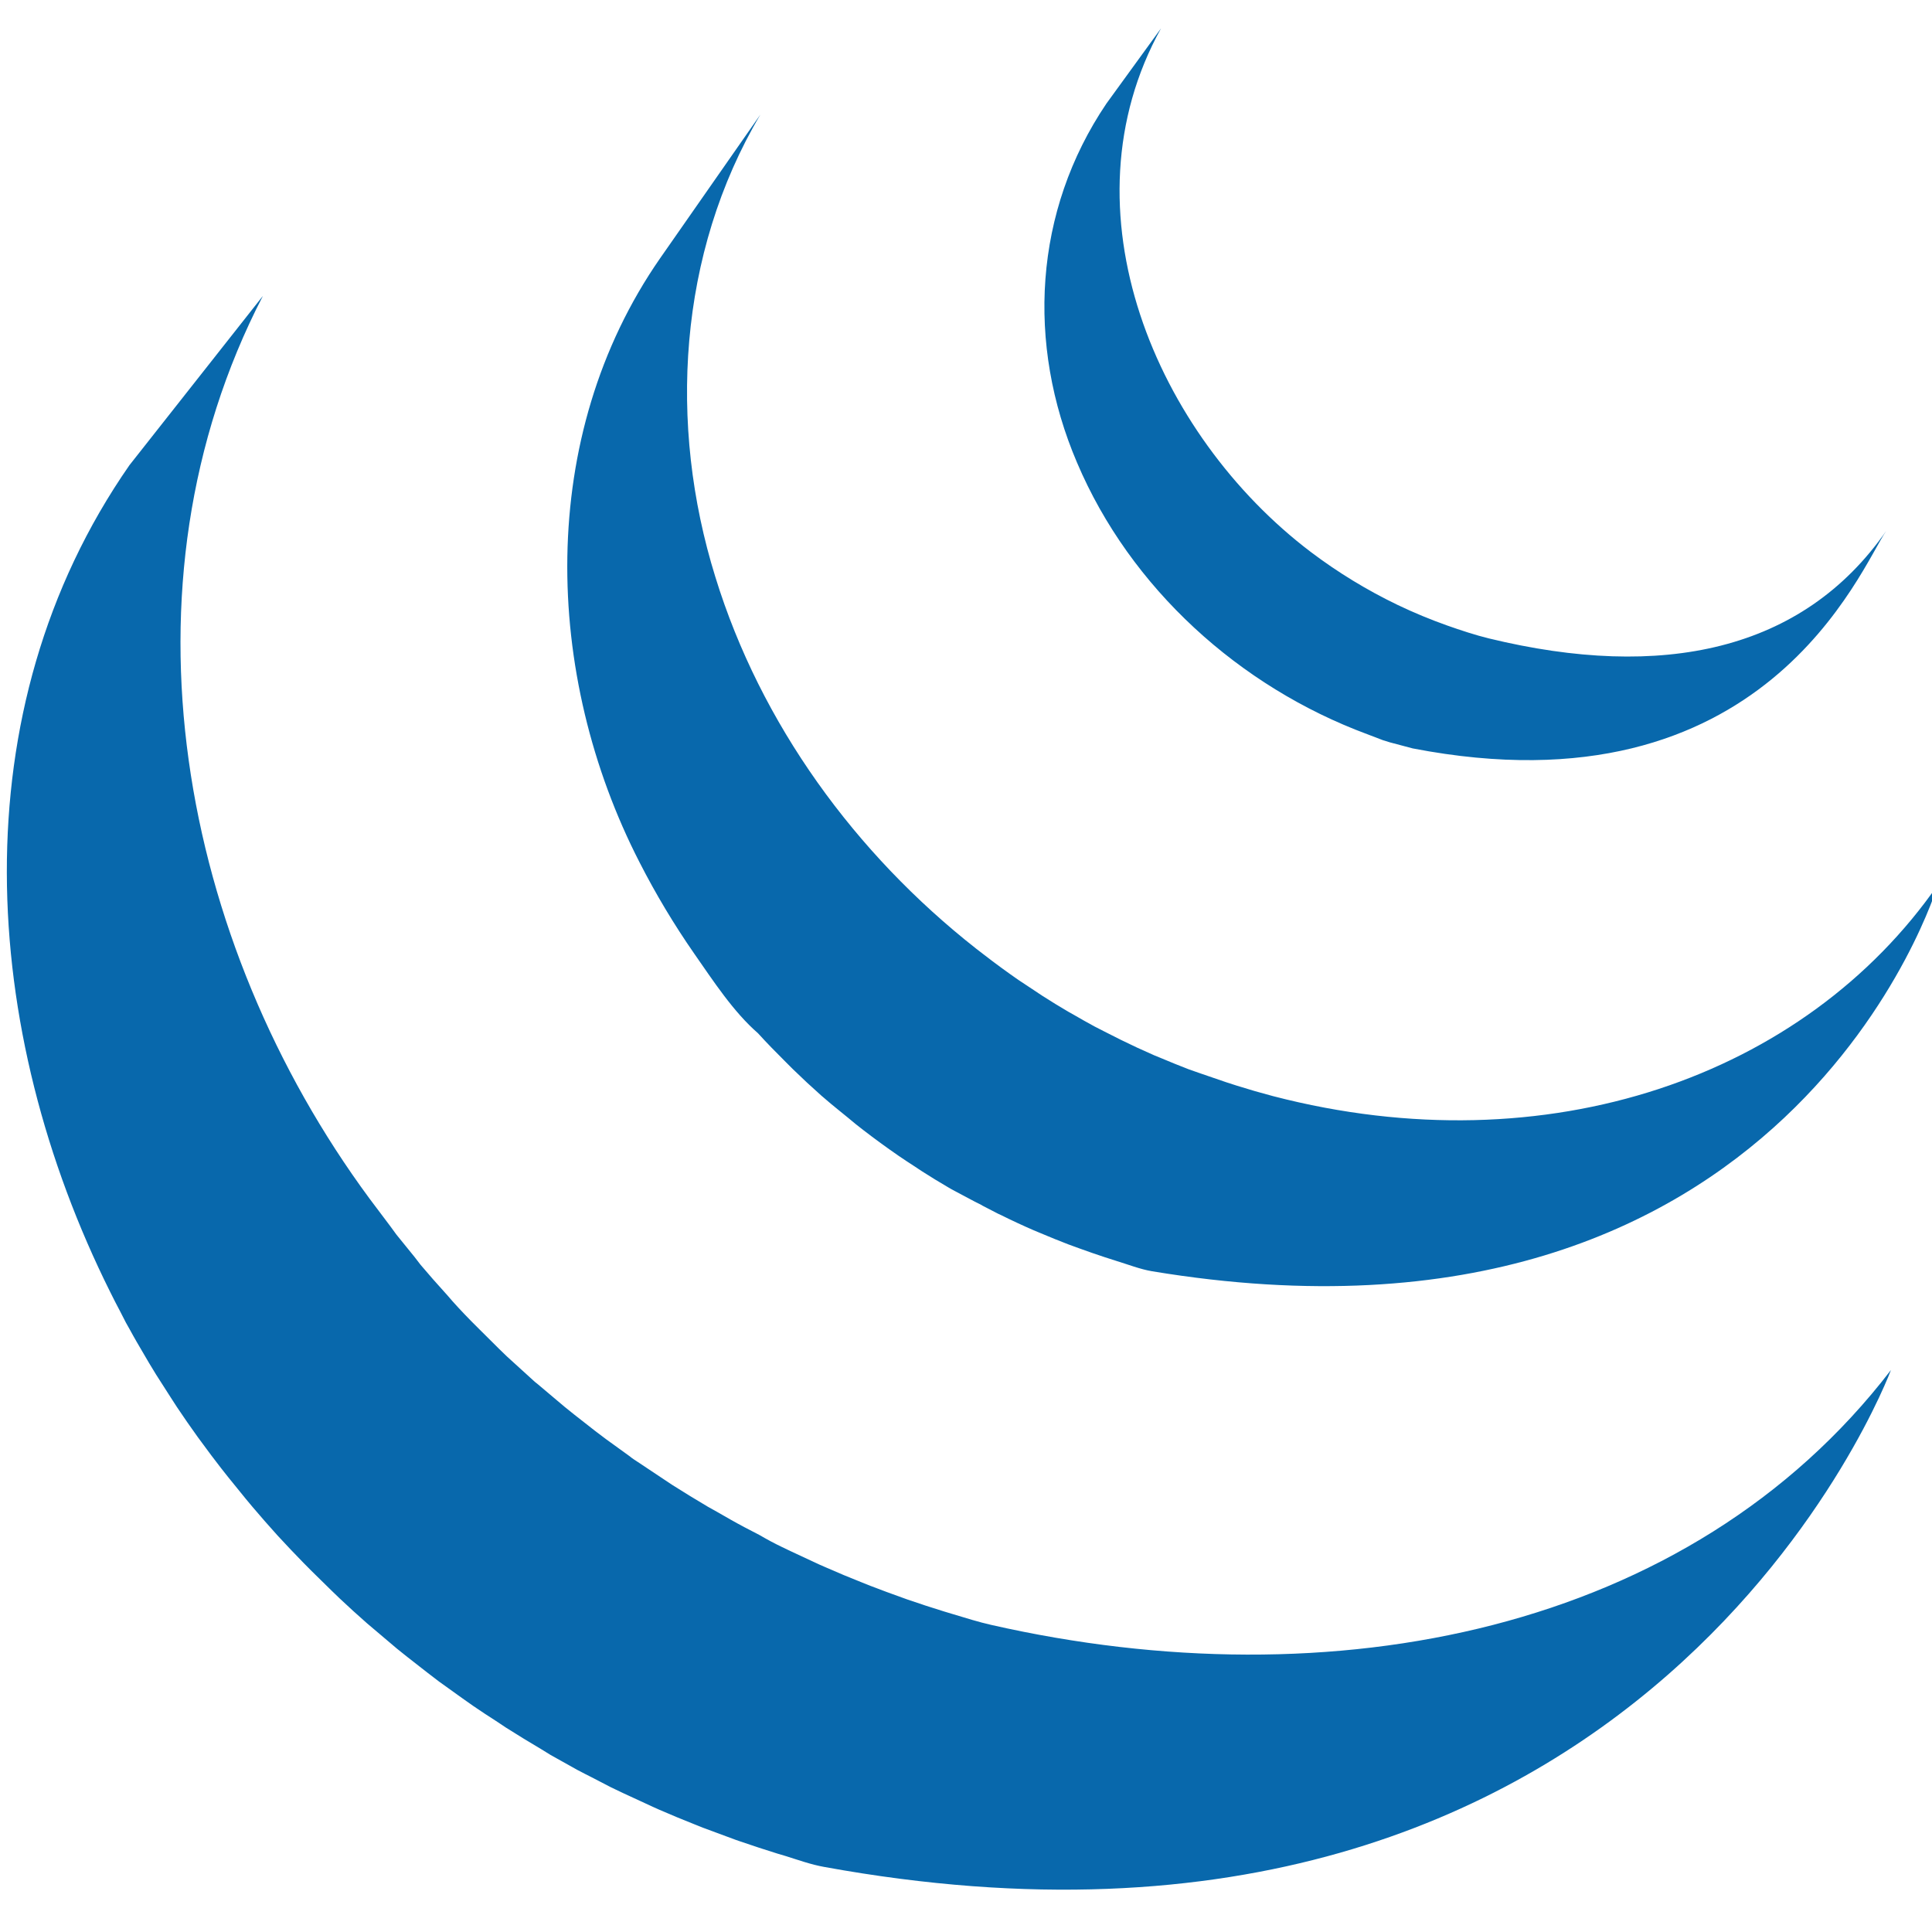
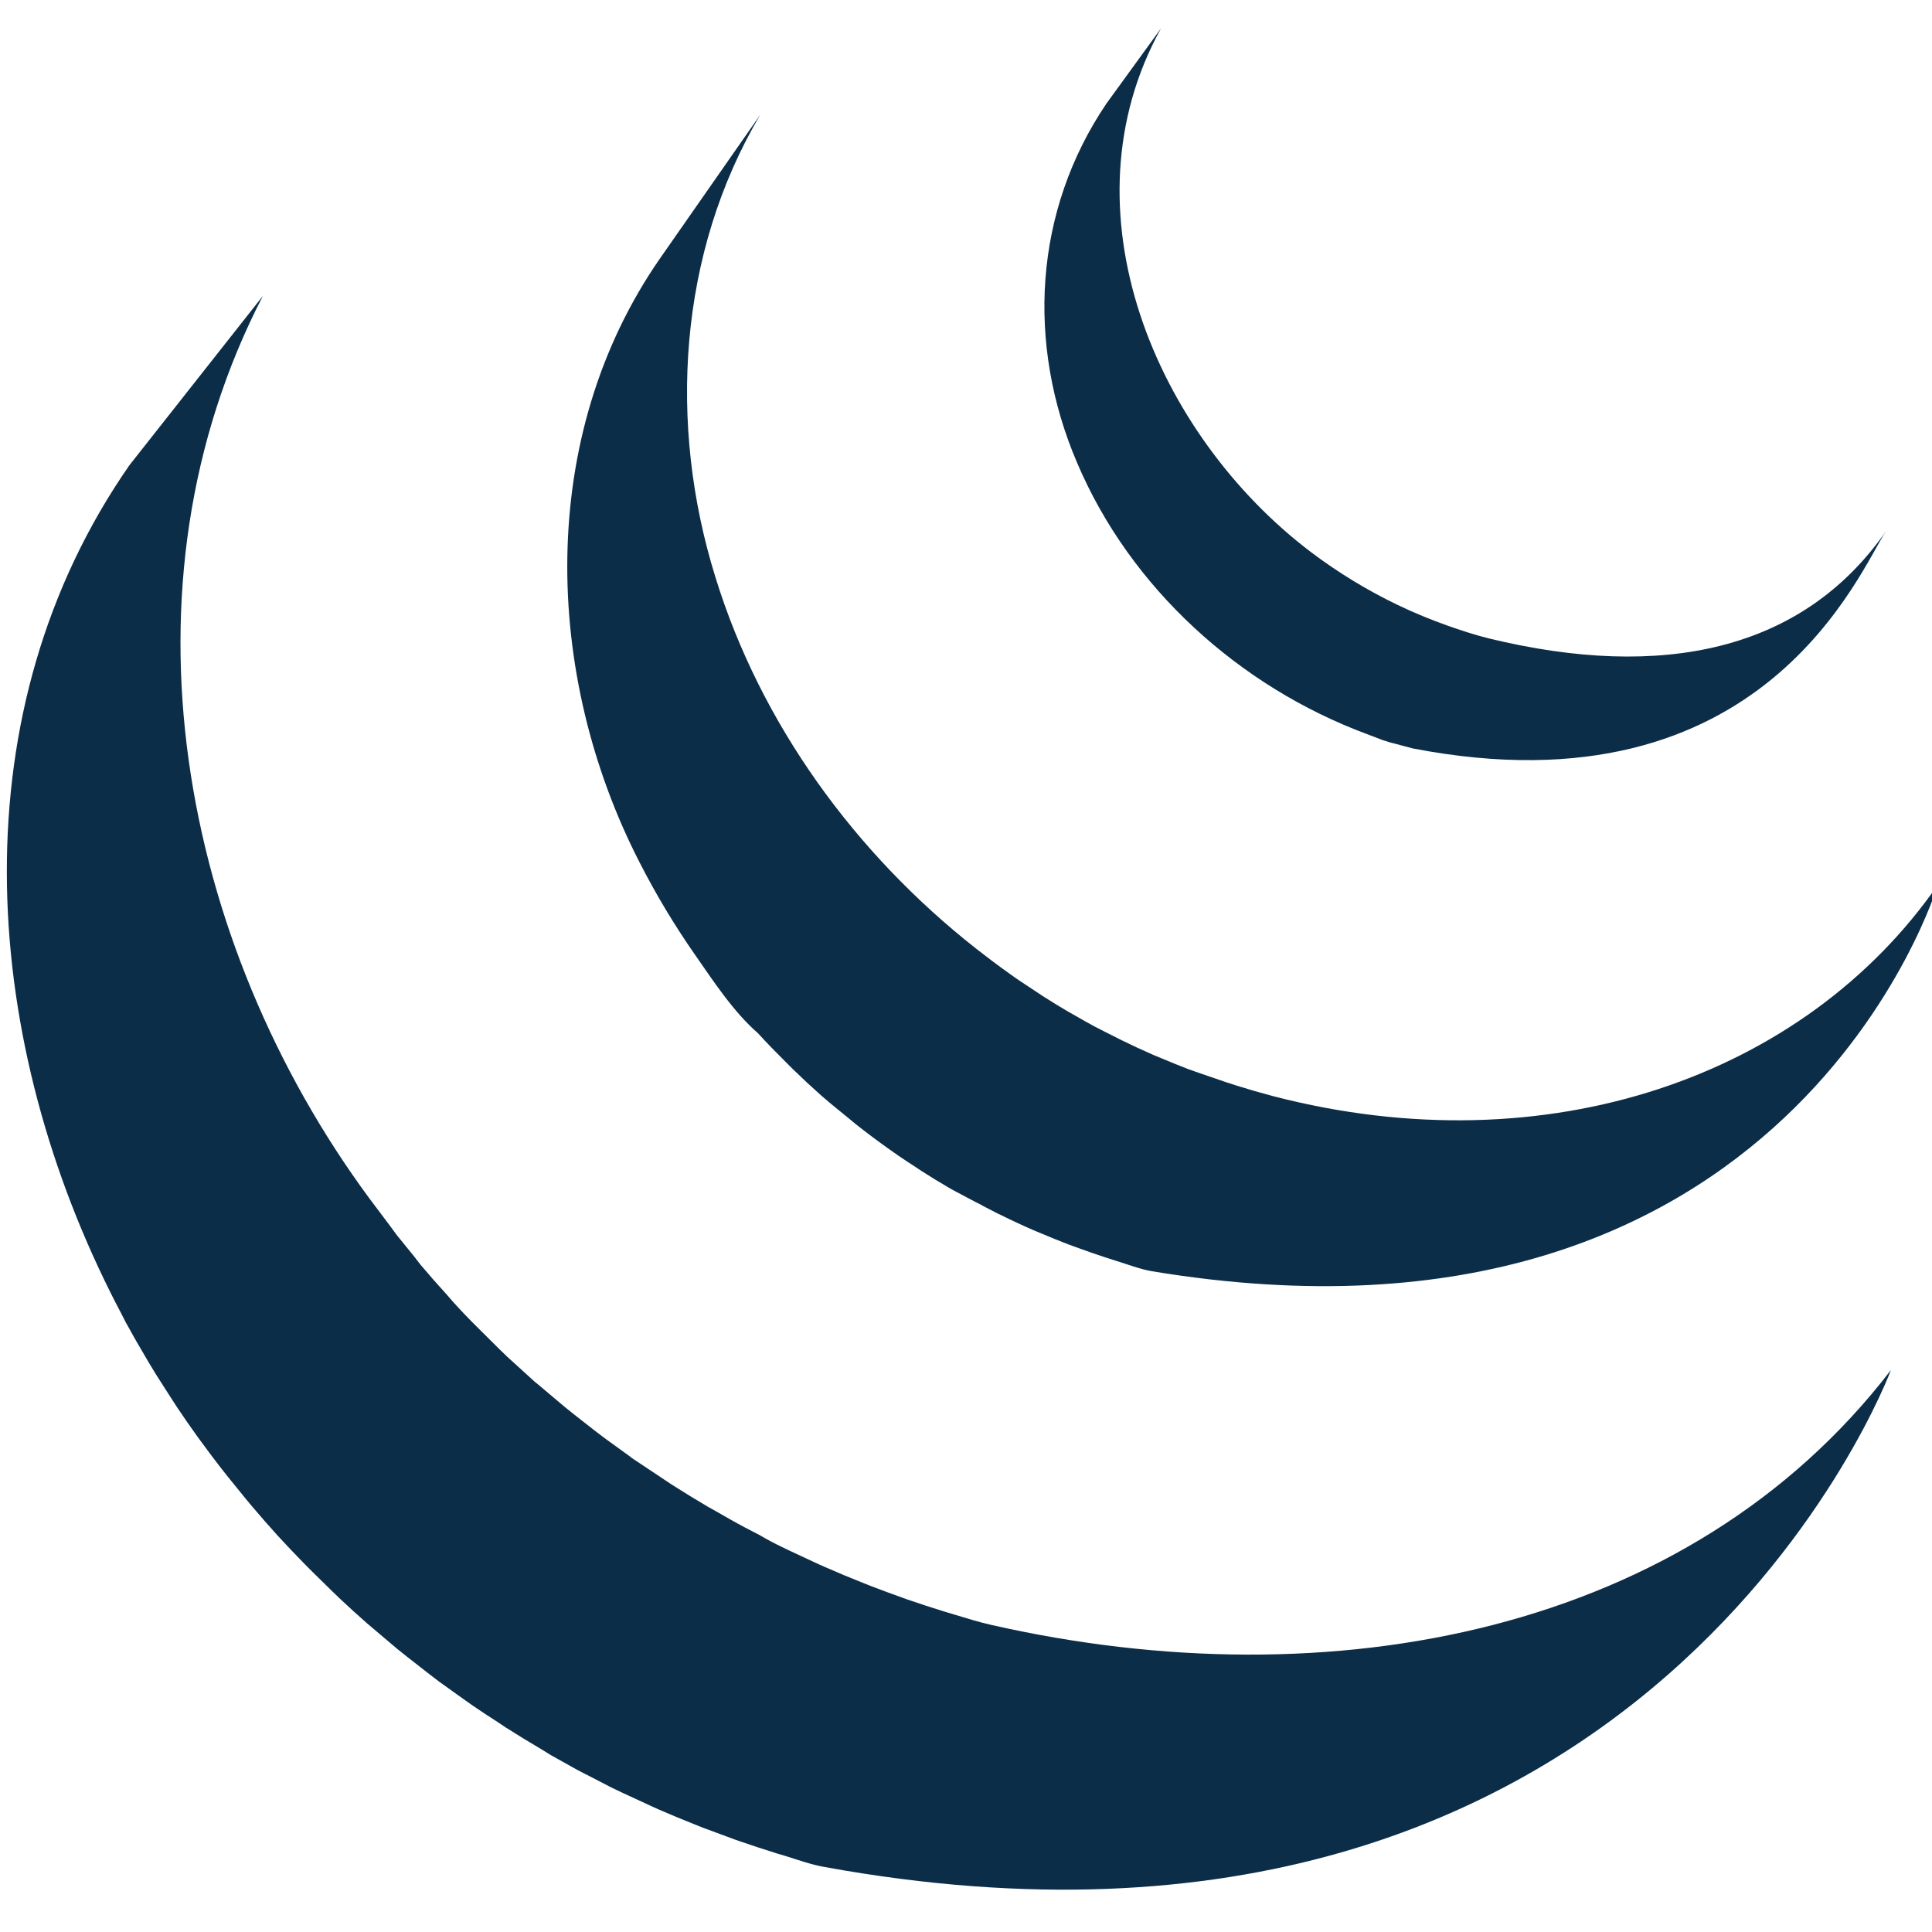
- <svg xmlns="http://www.w3.org/2000/svg" height="64" width="64" viewBox="0 0 32 32" fill="#0868ac">
+ <svg xmlns="http://www.w3.org/2000/svg" height="64" width="64" viewBox="0 0 32 32" fill="#0C2D48">
  <path d="M2.144 7.705c-2.83 4.07-2.48 9.364-.316 13.7.05.104.105.206.158.308l.1.195c.02.038.042.075.063.112.037.07.075.134.113.202l.207.354.118.194.24.375.102.158c.113.168.228.336.347.5l.068.092a16.39 16.39 0 0 0 .316.42l.12.152.292.36.112.134c.133.157.27.313.407.465.014.015.02.02.024.026a20.44 20.44 0 0 0 .414.436l.133.134.33.324.135.13a16.98 16.98 0 0 0 .453.412l.496.42.17.136.343.268.183.14.385.276.18.127c.123.085.248.166.374.247l.162.108a20.81 20.81 0 0 0 .585.358l.162.1.44.246c.08.043.162.084.243.125l.314.163.073.035.13.062.498.23.105.047a17.83 17.83 0 0 0 .581.241l.14.056.548.203.07.024a21.72 21.72 0 0 0 .61.2l.148.044c.2.063.416.14.63.178 13.694 2.497 17.67-8.23 17.67-8.23-3.34 4.352-9.27 5.5-14.9 4.222-.213-.048-.42-.114-.627-.176l-.156-.047a18.62 18.62 0 0 1-.604-.197l-.083-.03a20.87 20.87 0 0 1-.532-.197l-.15-.06a15.16 15.16 0 0 1-.575-.24l-.115-.05-.485-.226-.14-.067c-.126-.06-.25-.127-.375-.2l-.25-.13c-.152-.08-.3-.166-.45-.252l-.152-.085a21.76 21.76 0 0 1-.585-.358c-.053-.034-.105-.07-.158-.105l-.416-.277c-.046-.03-.1-.064-.134-.094l-.394-.285-.175-.132-.355-.278-.158-.127-.442-.373a.73.73 0 0 0-.05-.04l-.465-.423-.13-.126-.332-.33-.13-.13c-.14-.143-.276-.287-.4-.434-.007-.007-.014-.014-.02-.022a16.98 16.98 0 0 1-.416-.474l-.1-.13-.3-.37-.1-.137-.346-.46C2.982 15.6 1.86 9.722 4.354 4.902m6.58-.625c-2.048 2.947-1.937 6.9-.34 10.008a13.06 13.06 0 0 0 .906 1.512c.307.44.647.963 1.054 1.316.148.163.302.32.46.477l.12.12a13.41 13.41 0 0 0 .469.436c.007.005.012.012.02.017.182.16.366.3.553.458l.124.097a13.46 13.46 0 0 0 .574.419l.017.012c.086.06.174.115.262.173.042.027.082.056.124.082a11.64 11.64 0 0 0 .425.26l.06.035.376.2c.044.025.1.046.134.07l.263.136c.013.007.027.012.04.018a11.39 11.39 0 0 0 .548.255l.12.05a14.16 14.16 0 0 0 .45.182l.192.07a14.26 14.26 0 0 0 .413.143l.187.06c.197.06.4.14.597.173 10.573 1.752 13.014-6.4 13.014-6.4-2.2 3.17-6.46 4.68-11.008 3.5a13.06 13.06 0 0 1-.599-.173c-.06-.018-.12-.038-.18-.058l-.42-.144-.2-.07a15.08 15.08 0 0 1-.45-.182l-.122-.05a12.58 12.58 0 0 1-.552-.256l-.277-.14-.16-.082a13.16 13.16 0 0 1-.35-.197l-.084-.047a12.34 12.34 0 0 1-.424-.26c-.043-.027-.085-.057-.128-.085l-.275-.182a13.24 13.24 0 0 1-.57-.418l-.13-.1c-2-1.572-3.568-3.72-4.318-6.154-.786-2.525-.617-5.36.745-7.66m5.732-.183C17.12 3.5 17 5.698 17.838 7.66c.883 2.083 2.693 3.716 4.806 4.5l.262.1.116.036.377.1c5.838 1.128 7.42-2.996 7.843-3.603-1.387 1.997-3.718 2.476-6.578 1.782-.226-.055-.474-.137-.692-.214a8.46 8.46 0 0 1-.822-.341 8.5 8.5 0 0 1-1.441-.879C19.15 7.2 17.56 3.486 19.23.47" />
</svg>
